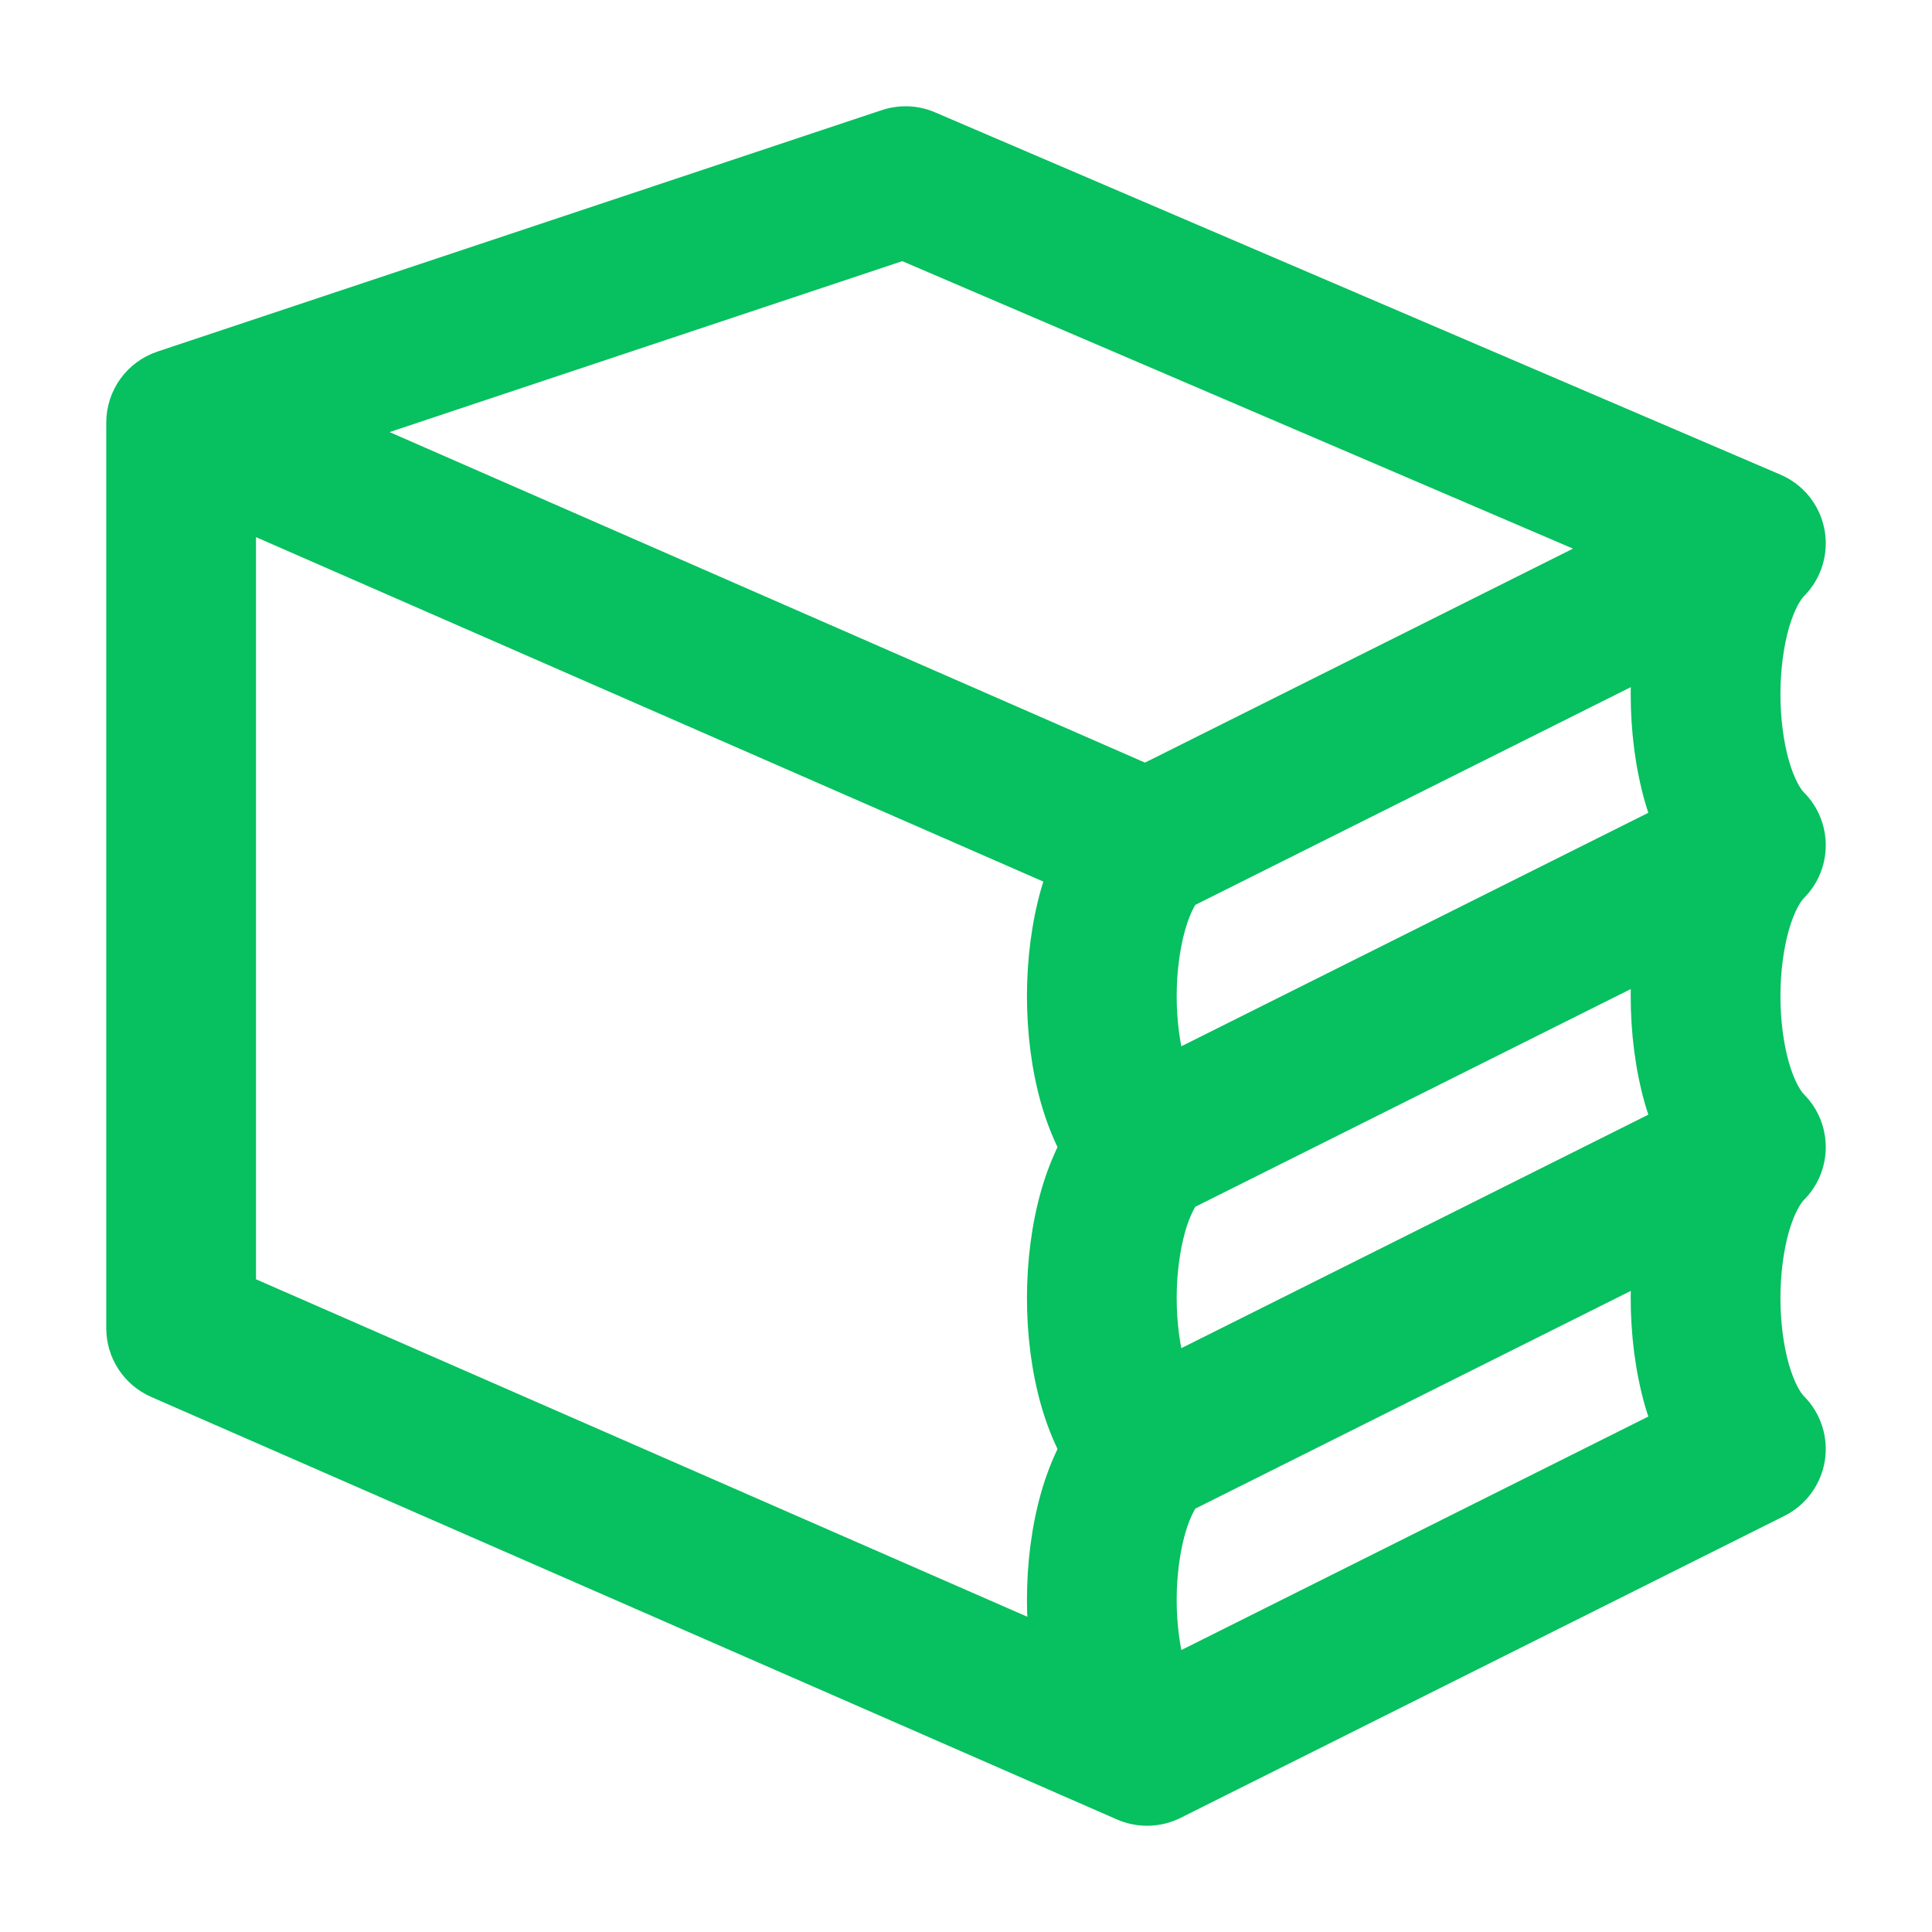
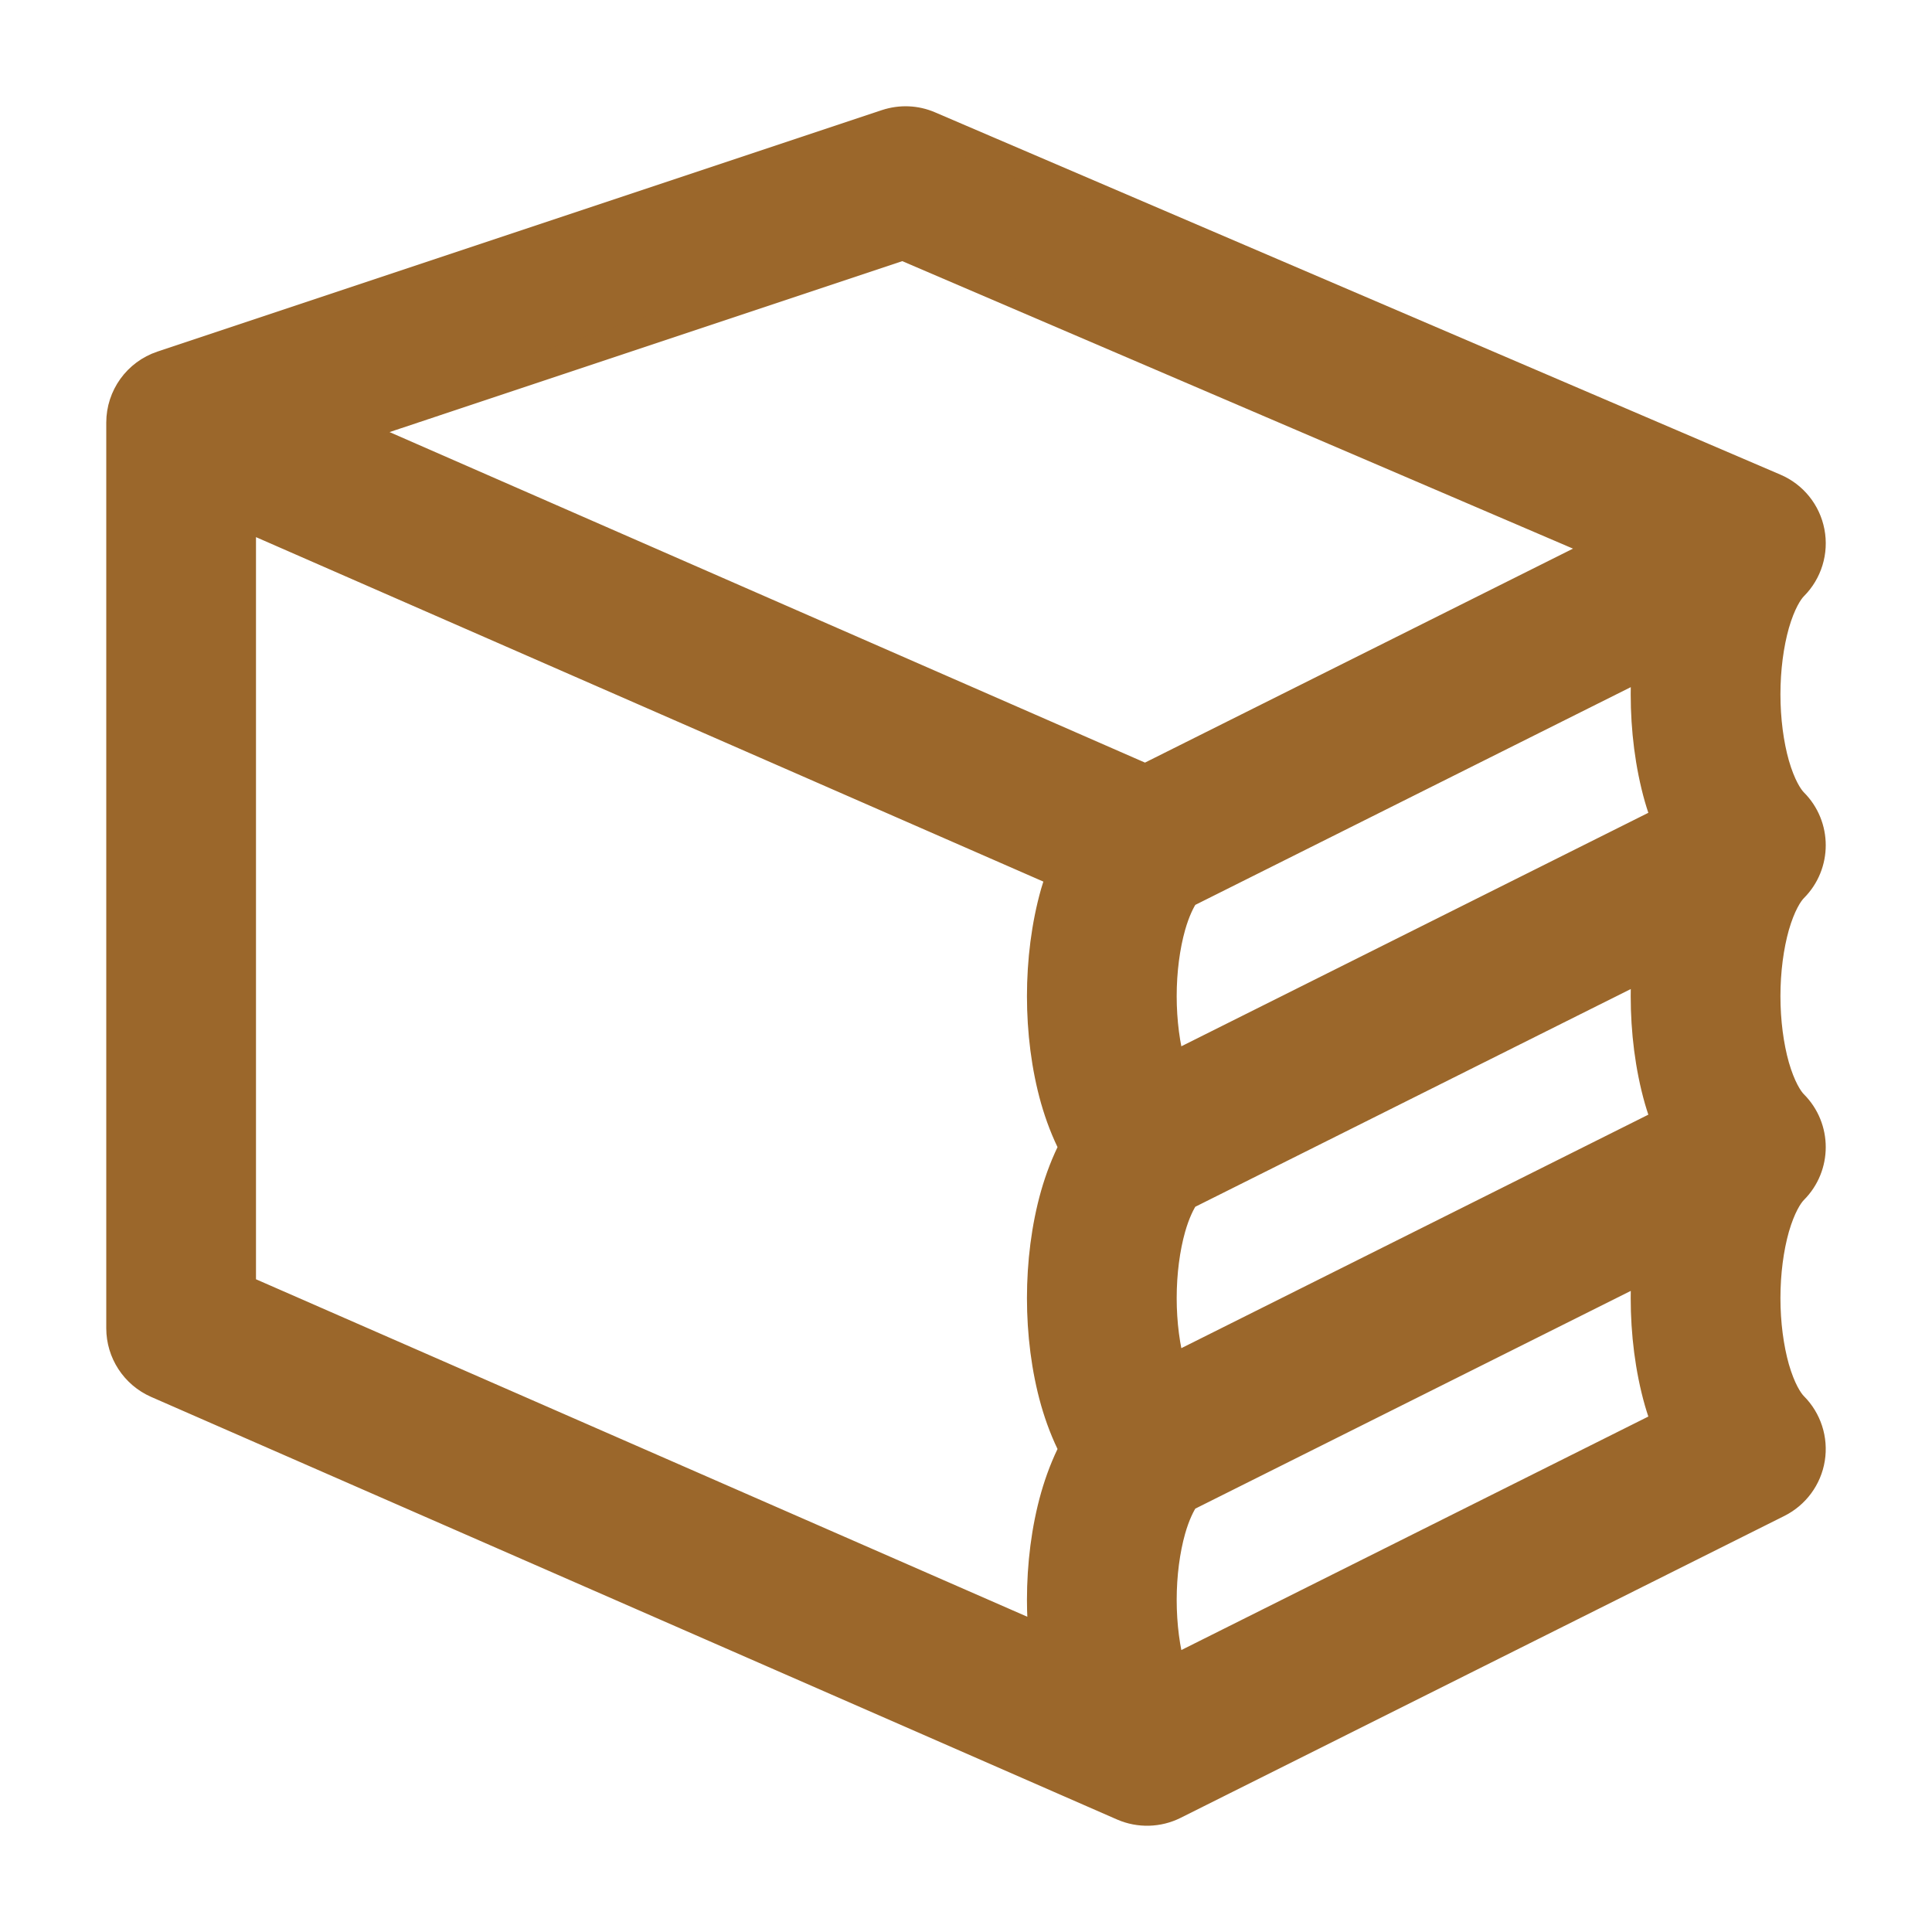
<svg xmlns="http://www.w3.org/2000/svg" fill="none" viewBox="0 0 20 20" width="128" height="128">
-   <path fill-rule="evenodd" clip-rule="evenodd" d="M9.177 1.282C9.323 1.234 9.48 1.24 9.621 1.301L18.371 5.051C18.562 5.132 18.7 5.303 18.739 5.507C18.778 5.71 18.714 5.92 18.567 6.067C18.514 6.12 18.437 6.243 18.374 6.461C18.315 6.67 18.281 6.924 18.281 7.188C18.281 7.451 18.315 7.705 18.374 7.914C18.437 8.132 18.514 8.255 18.567 8.308C18.811 8.552 18.811 8.948 18.567 9.192C18.514 9.245 18.437 9.368 18.374 9.586C18.315 9.795 18.281 10.049 18.281 10.312C18.281 10.576 18.315 10.83 18.374 11.039C18.437 11.257 18.514 11.38 18.567 11.433C18.811 11.677 18.811 12.073 18.567 12.317C18.514 12.37 18.437 12.493 18.374 12.711C18.315 12.92 18.281 13.174 18.281 13.438C18.281 13.701 18.315 13.955 18.374 14.164C18.437 14.382 18.514 14.505 18.567 14.558C18.709 14.7 18.774 14.902 18.742 15.1C18.71 15.298 18.584 15.469 18.404 15.559L12.155 18.684C11.989 18.767 11.794 18.772 11.624 18.698L1.624 14.323C1.397 14.223 1.25 13.998 1.25 13.75V4.375C1.25 4.106 1.422 3.867 1.677 3.782L9.177 1.282ZM2.5 5.331L10.987 9.044C10.963 9.11 10.941 9.177 10.922 9.242C10.826 9.58 10.781 9.951 10.781 10.312C10.781 10.674 10.826 11.045 10.922 11.383C10.969 11.547 11.032 11.715 11.115 11.875C11.032 12.035 10.969 12.203 10.922 12.367C10.826 12.705 10.781 13.076 10.781 13.438C10.781 13.799 10.826 14.17 10.922 14.508C10.969 14.672 11.032 14.84 11.115 15C11.032 15.16 10.969 15.328 10.922 15.492C10.826 15.83 10.781 16.201 10.781 16.562C10.781 16.699 10.788 16.836 10.801 16.973L2.5 13.341V5.331ZM12.127 17.3C12.127 17.296 12.125 17.293 12.124 17.289C12.065 17.08 12.031 16.826 12.031 16.562C12.031 16.299 12.065 16.045 12.124 15.836C12.169 15.678 12.223 15.57 12.269 15.502L17.043 13.115C17.035 13.222 17.031 13.33 17.031 13.438C17.031 13.799 17.076 14.17 17.172 14.508C17.194 14.584 17.22 14.662 17.249 14.739L12.127 17.3ZM17.249 11.614L12.127 14.175C12.127 14.171 12.125 14.168 12.124 14.164C12.065 13.955 12.031 13.701 12.031 13.438C12.031 13.174 12.065 12.92 12.124 12.711C12.169 12.553 12.223 12.445 12.269 12.377L17.043 9.99C17.035 10.097 17.031 10.205 17.031 10.312C17.031 10.674 17.076 11.045 17.172 11.383C17.194 11.459 17.22 11.537 17.249 11.614ZM17.249 8.489L12.127 11.05C12.127 11.046 12.125 11.043 12.124 11.039C12.065 10.83 12.031 10.576 12.031 10.312C12.031 10.049 12.065 9.795 12.124 9.586C12.169 9.428 12.223 9.32 12.269 9.252L17.043 6.865C17.035 6.972 17.031 7.08 17.031 7.188C17.031 7.549 17.076 7.92 17.172 8.258C17.194 8.334 17.22 8.412 17.249 8.489ZM16.64 5.669L9.347 2.543L3.615 4.454L11.857 8.06L16.64 5.669Z" fill="#07C05F" stroke="#07C05F" stroke-width="0.3" />
+   <path fill-rule="evenodd" clip-rule="evenodd" d="M9.177 1.282C9.323 1.234 9.48 1.24 9.621 1.301L18.371 5.051C18.562 5.132 18.7 5.303 18.739 5.507C18.778 5.71 18.714 5.92 18.567 6.067C18.514 6.12 18.437 6.243 18.374 6.461C18.315 6.67 18.281 6.924 18.281 7.188C18.281 7.451 18.315 7.705 18.374 7.914C18.437 8.132 18.514 8.255 18.567 8.308C18.811 8.552 18.811 8.948 18.567 9.192C18.514 9.245 18.437 9.368 18.374 9.586C18.315 9.795 18.281 10.049 18.281 10.312C18.281 10.576 18.315 10.83 18.374 11.039C18.437 11.257 18.514 11.38 18.567 11.433C18.811 11.677 18.811 12.073 18.567 12.317C18.514 12.37 18.437 12.493 18.374 12.711C18.315 12.92 18.281 13.174 18.281 13.438C18.281 13.701 18.315 13.955 18.374 14.164C18.437 14.382 18.514 14.505 18.567 14.558C18.709 14.7 18.774 14.902 18.742 15.1C18.71 15.298 18.584 15.469 18.404 15.559L12.155 18.684C11.989 18.767 11.794 18.772 11.624 18.698L1.624 14.323C1.397 14.223 1.25 13.998 1.25 13.75V4.375C1.25 4.106 1.422 3.867 1.677 3.782L9.177 1.282ZM2.5 5.331L10.987 9.044C10.963 9.11 10.941 9.177 10.922 9.242C10.826 9.58 10.781 9.951 10.781 10.312C10.781 10.674 10.826 11.045 10.922 11.383C10.969 11.547 11.032 11.715 11.115 11.875C11.032 12.035 10.969 12.203 10.922 12.367C10.826 12.705 10.781 13.076 10.781 13.438C10.781 13.799 10.826 14.17 10.922 14.508C10.969 14.672 11.032 14.84 11.115 15C11.032 15.16 10.969 15.328 10.922 15.492C10.826 15.83 10.781 16.201 10.781 16.562C10.781 16.699 10.788 16.836 10.801 16.973L2.5 13.341V5.331ZM12.127 17.3C12.127 17.296 12.125 17.293 12.124 17.289C12.065 17.08 12.031 16.826 12.031 16.562C12.031 16.299 12.065 16.045 12.124 15.836C12.169 15.678 12.223 15.57 12.269 15.502L17.043 13.115C17.035 13.222 17.031 13.33 17.031 13.438C17.031 13.799 17.076 14.17 17.172 14.508C17.194 14.584 17.22 14.662 17.249 14.739L12.127 17.3ZM17.249 11.614L12.127 14.175C12.127 14.171 12.125 14.168 12.124 14.164C12.065 13.955 12.031 13.701 12.031 13.438C12.031 13.174 12.065 12.92 12.124 12.711C12.169 12.553 12.223 12.445 12.269 12.377L17.043 9.99C17.035 10.097 17.031 10.205 17.031 10.312C17.031 10.674 17.076 11.045 17.172 11.383C17.194 11.459 17.22 11.537 17.249 11.614ZM17.249 8.489L12.127 11.05C12.127 11.046 12.125 11.043 12.124 11.039C12.065 10.83 12.031 10.576 12.031 10.312C12.031 10.049 12.065 9.795 12.124 9.586C12.169 9.428 12.223 9.32 12.269 9.252L17.043 6.865C17.035 6.972 17.031 7.08 17.031 7.188C17.031 7.549 17.076 7.92 17.172 8.258C17.194 8.334 17.22 8.412 17.249 8.489ZM16.64 5.669L9.347 2.543L3.615 4.454L11.857 8.06L16.64 5.669Z" fill="#9B672B" stroke="#9B672B" stroke-width="0.3" />
</svg>
